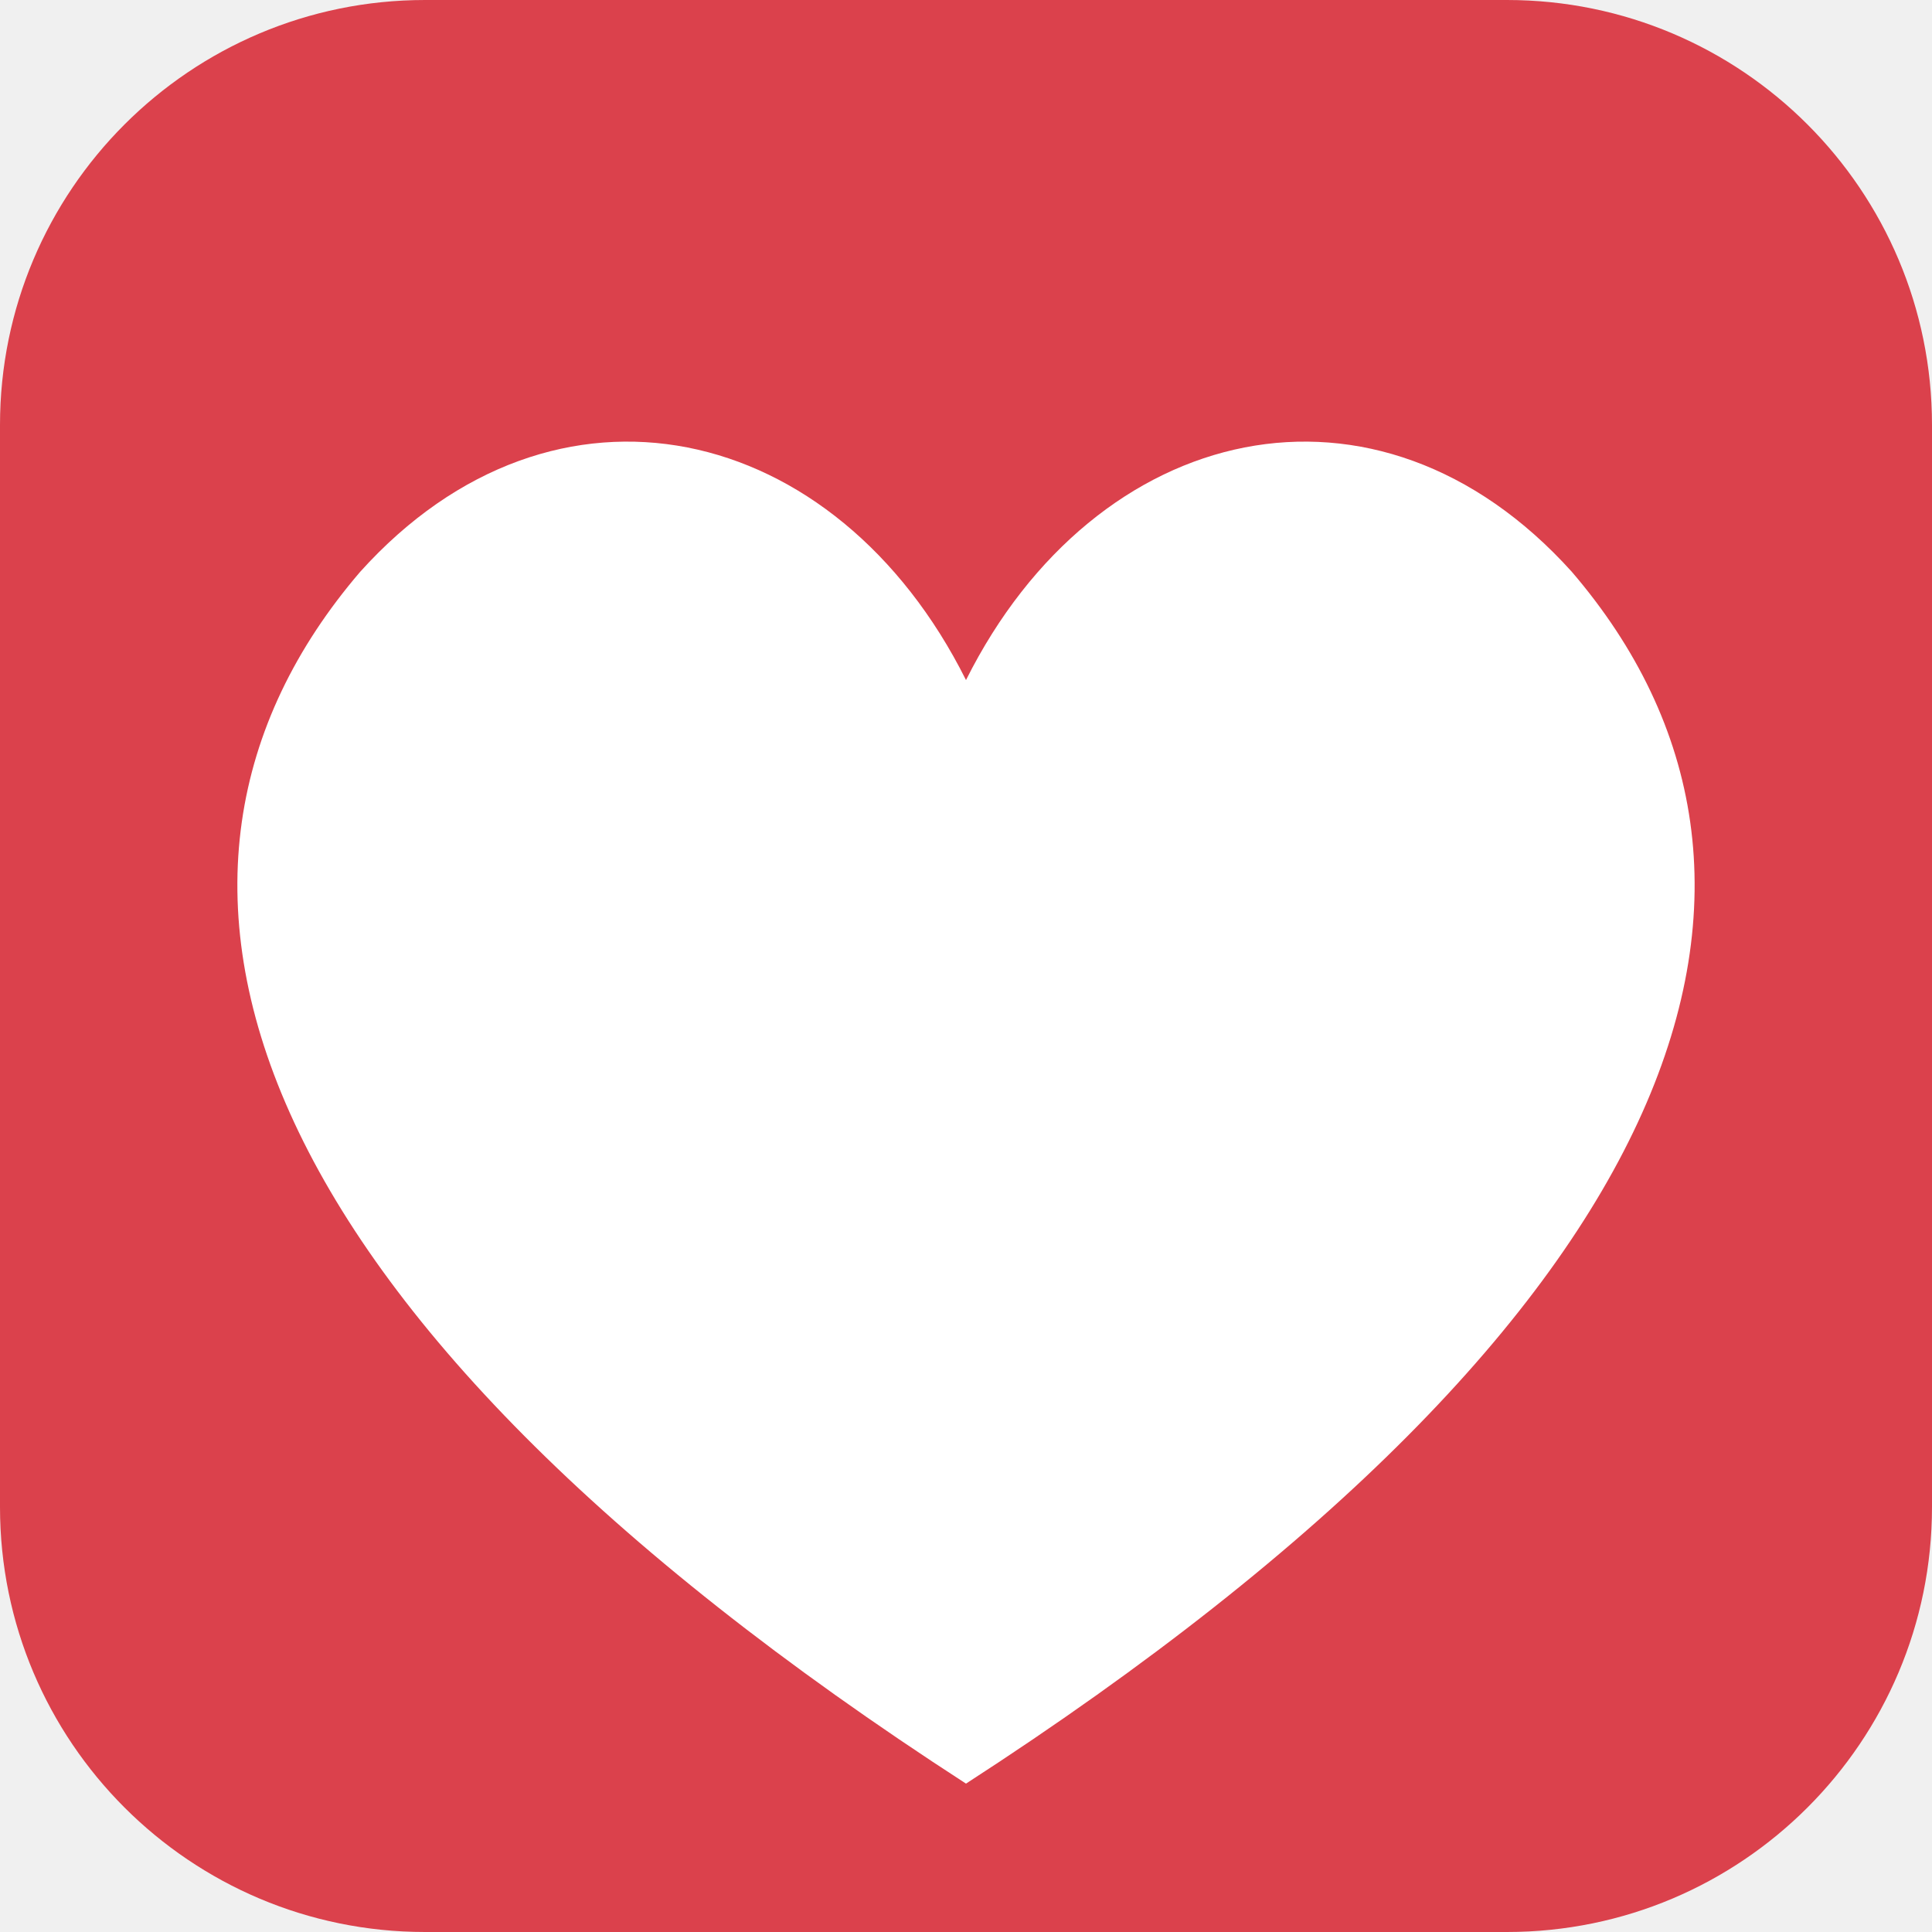
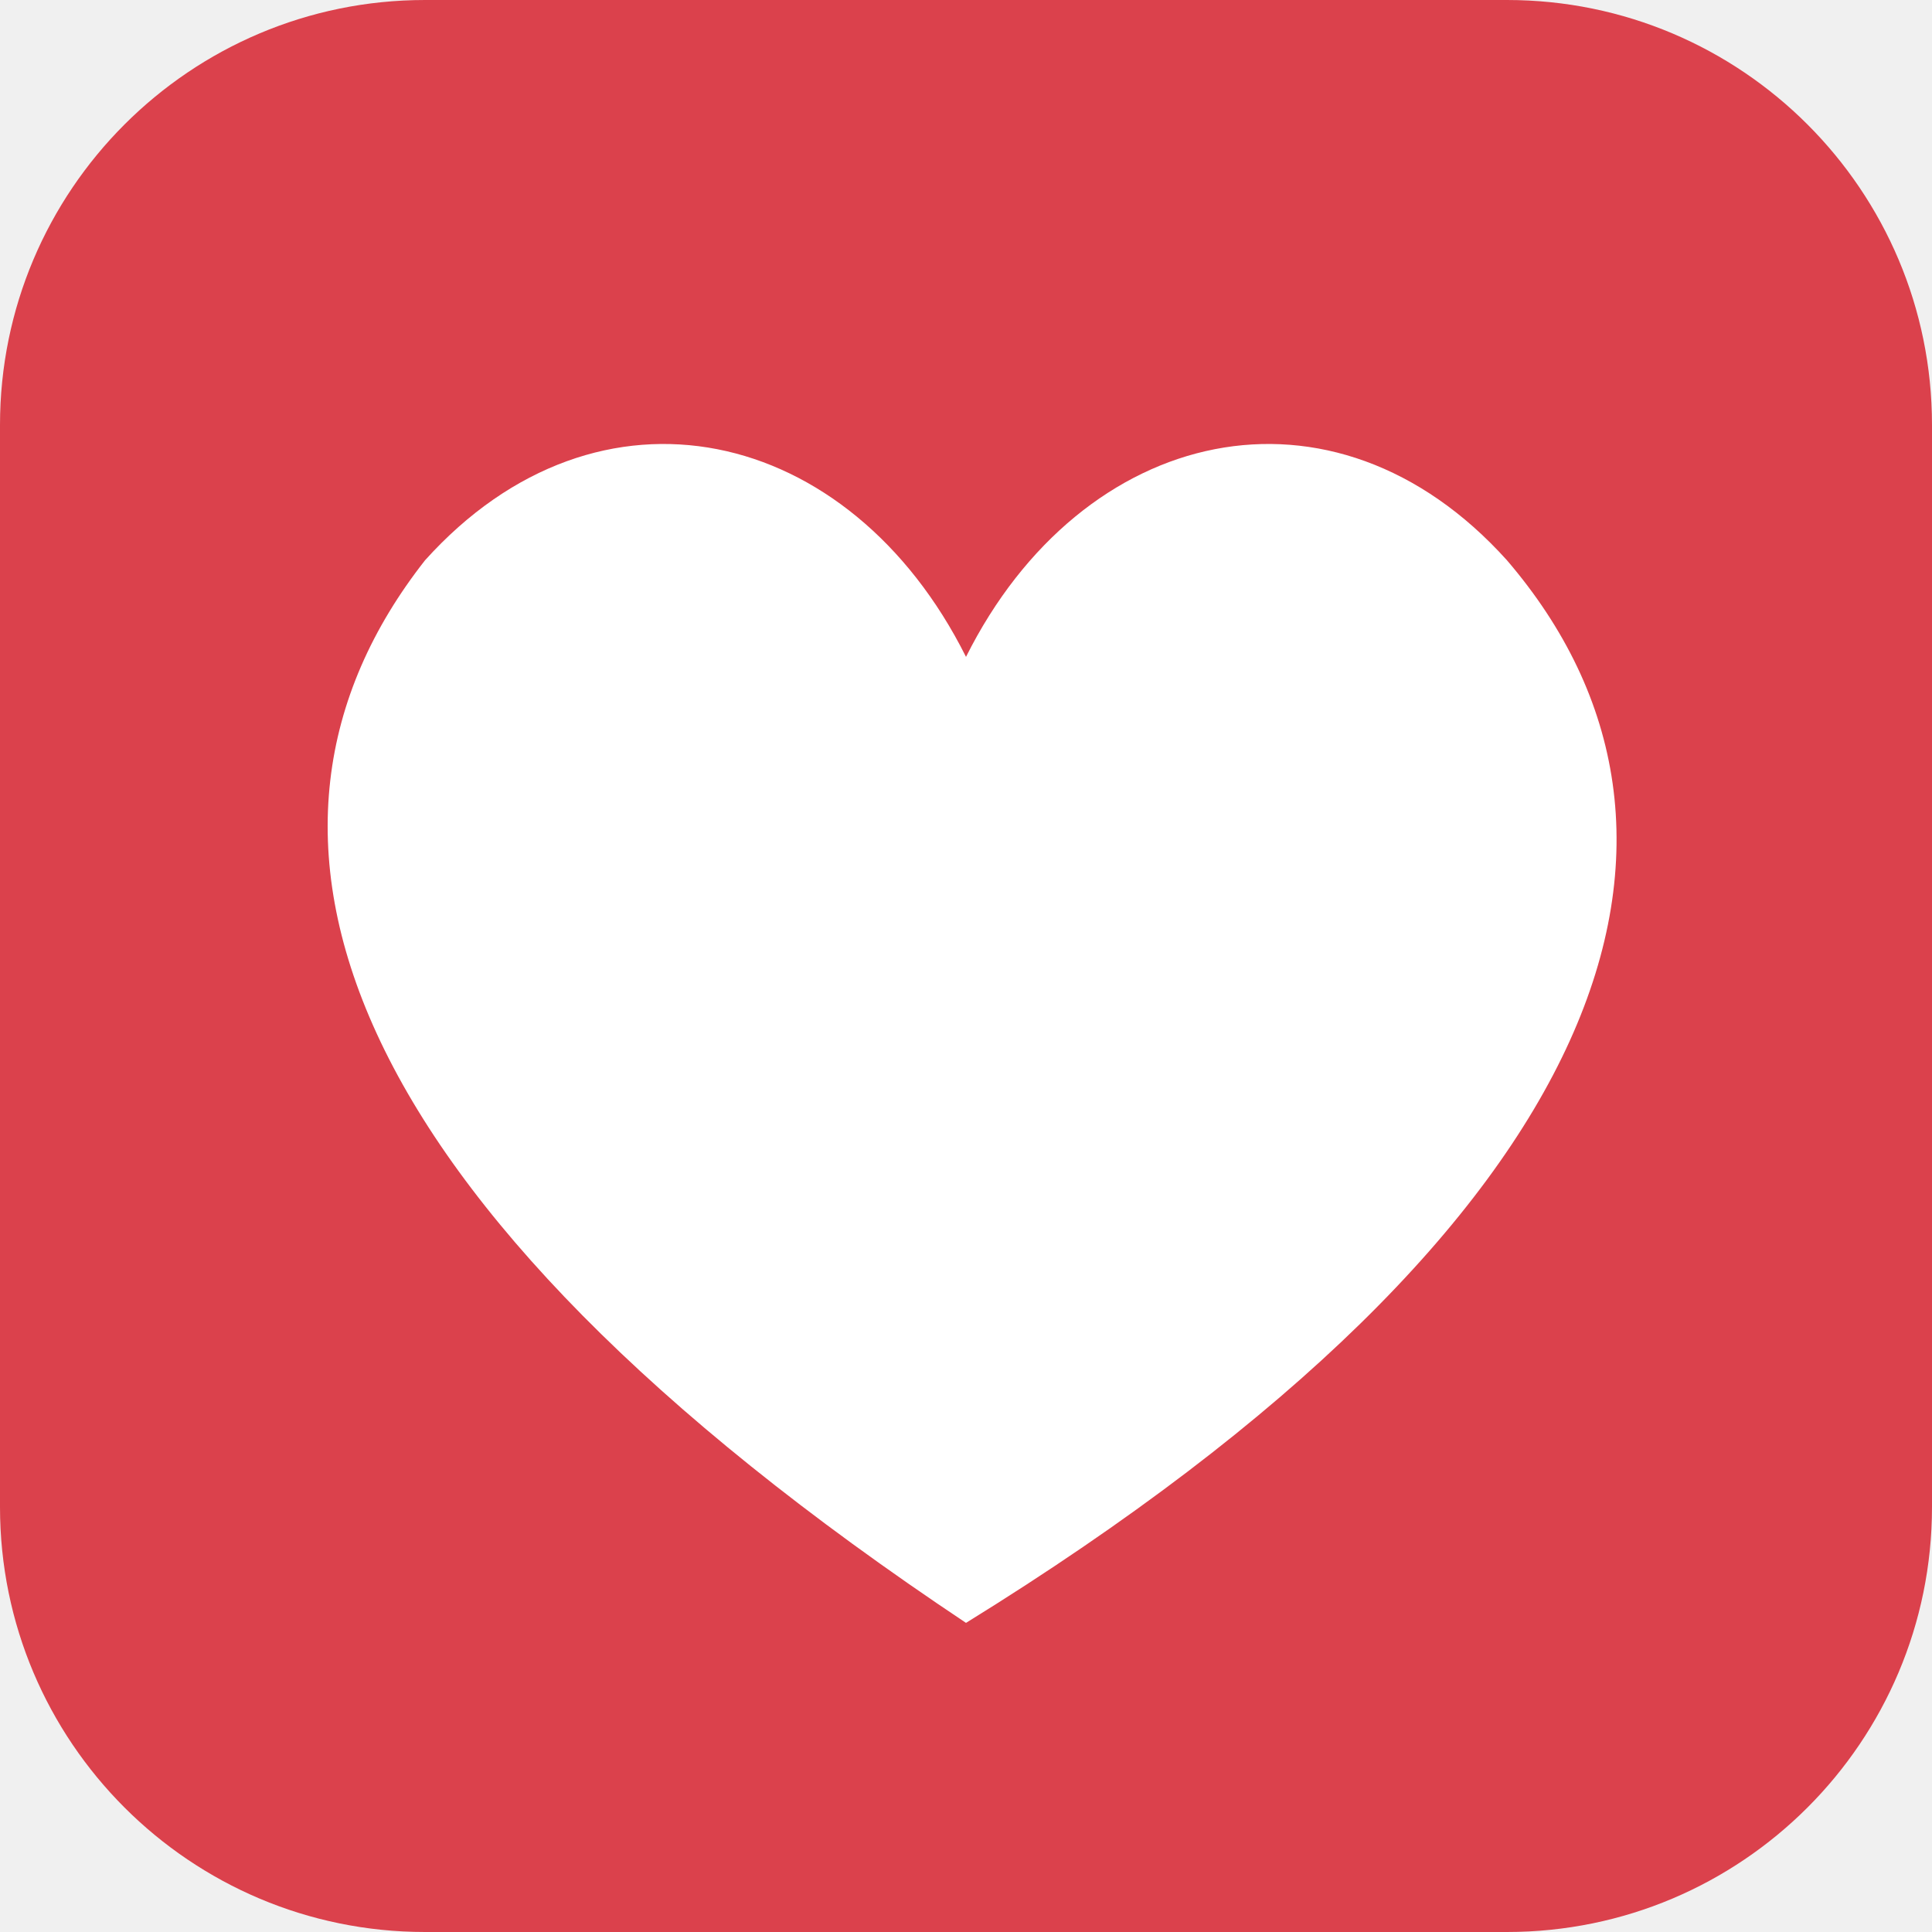
<svg xmlns="http://www.w3.org/2000/svg" viewBox="0 0 100 100">
  <rect width="100" height="100" rx="22" fill="#DB414C" />
-   <g transform="translate(50 52) scale(1.12) translate(-50 -50)">
-     <path d="M50 86C16 64 10 44 22 30c9-10 22-7 28 5 6-12 19-15 28-5 12 14 6 34-28 56z" fill="#fff" />
-   </g>
+   <path d="M50 84C17 62 11 43 22 29c9-10 22-7 28 5 6-12 19-15 28-5 12 14 6 34-28 55z" fill="#fff" />
</svg>
